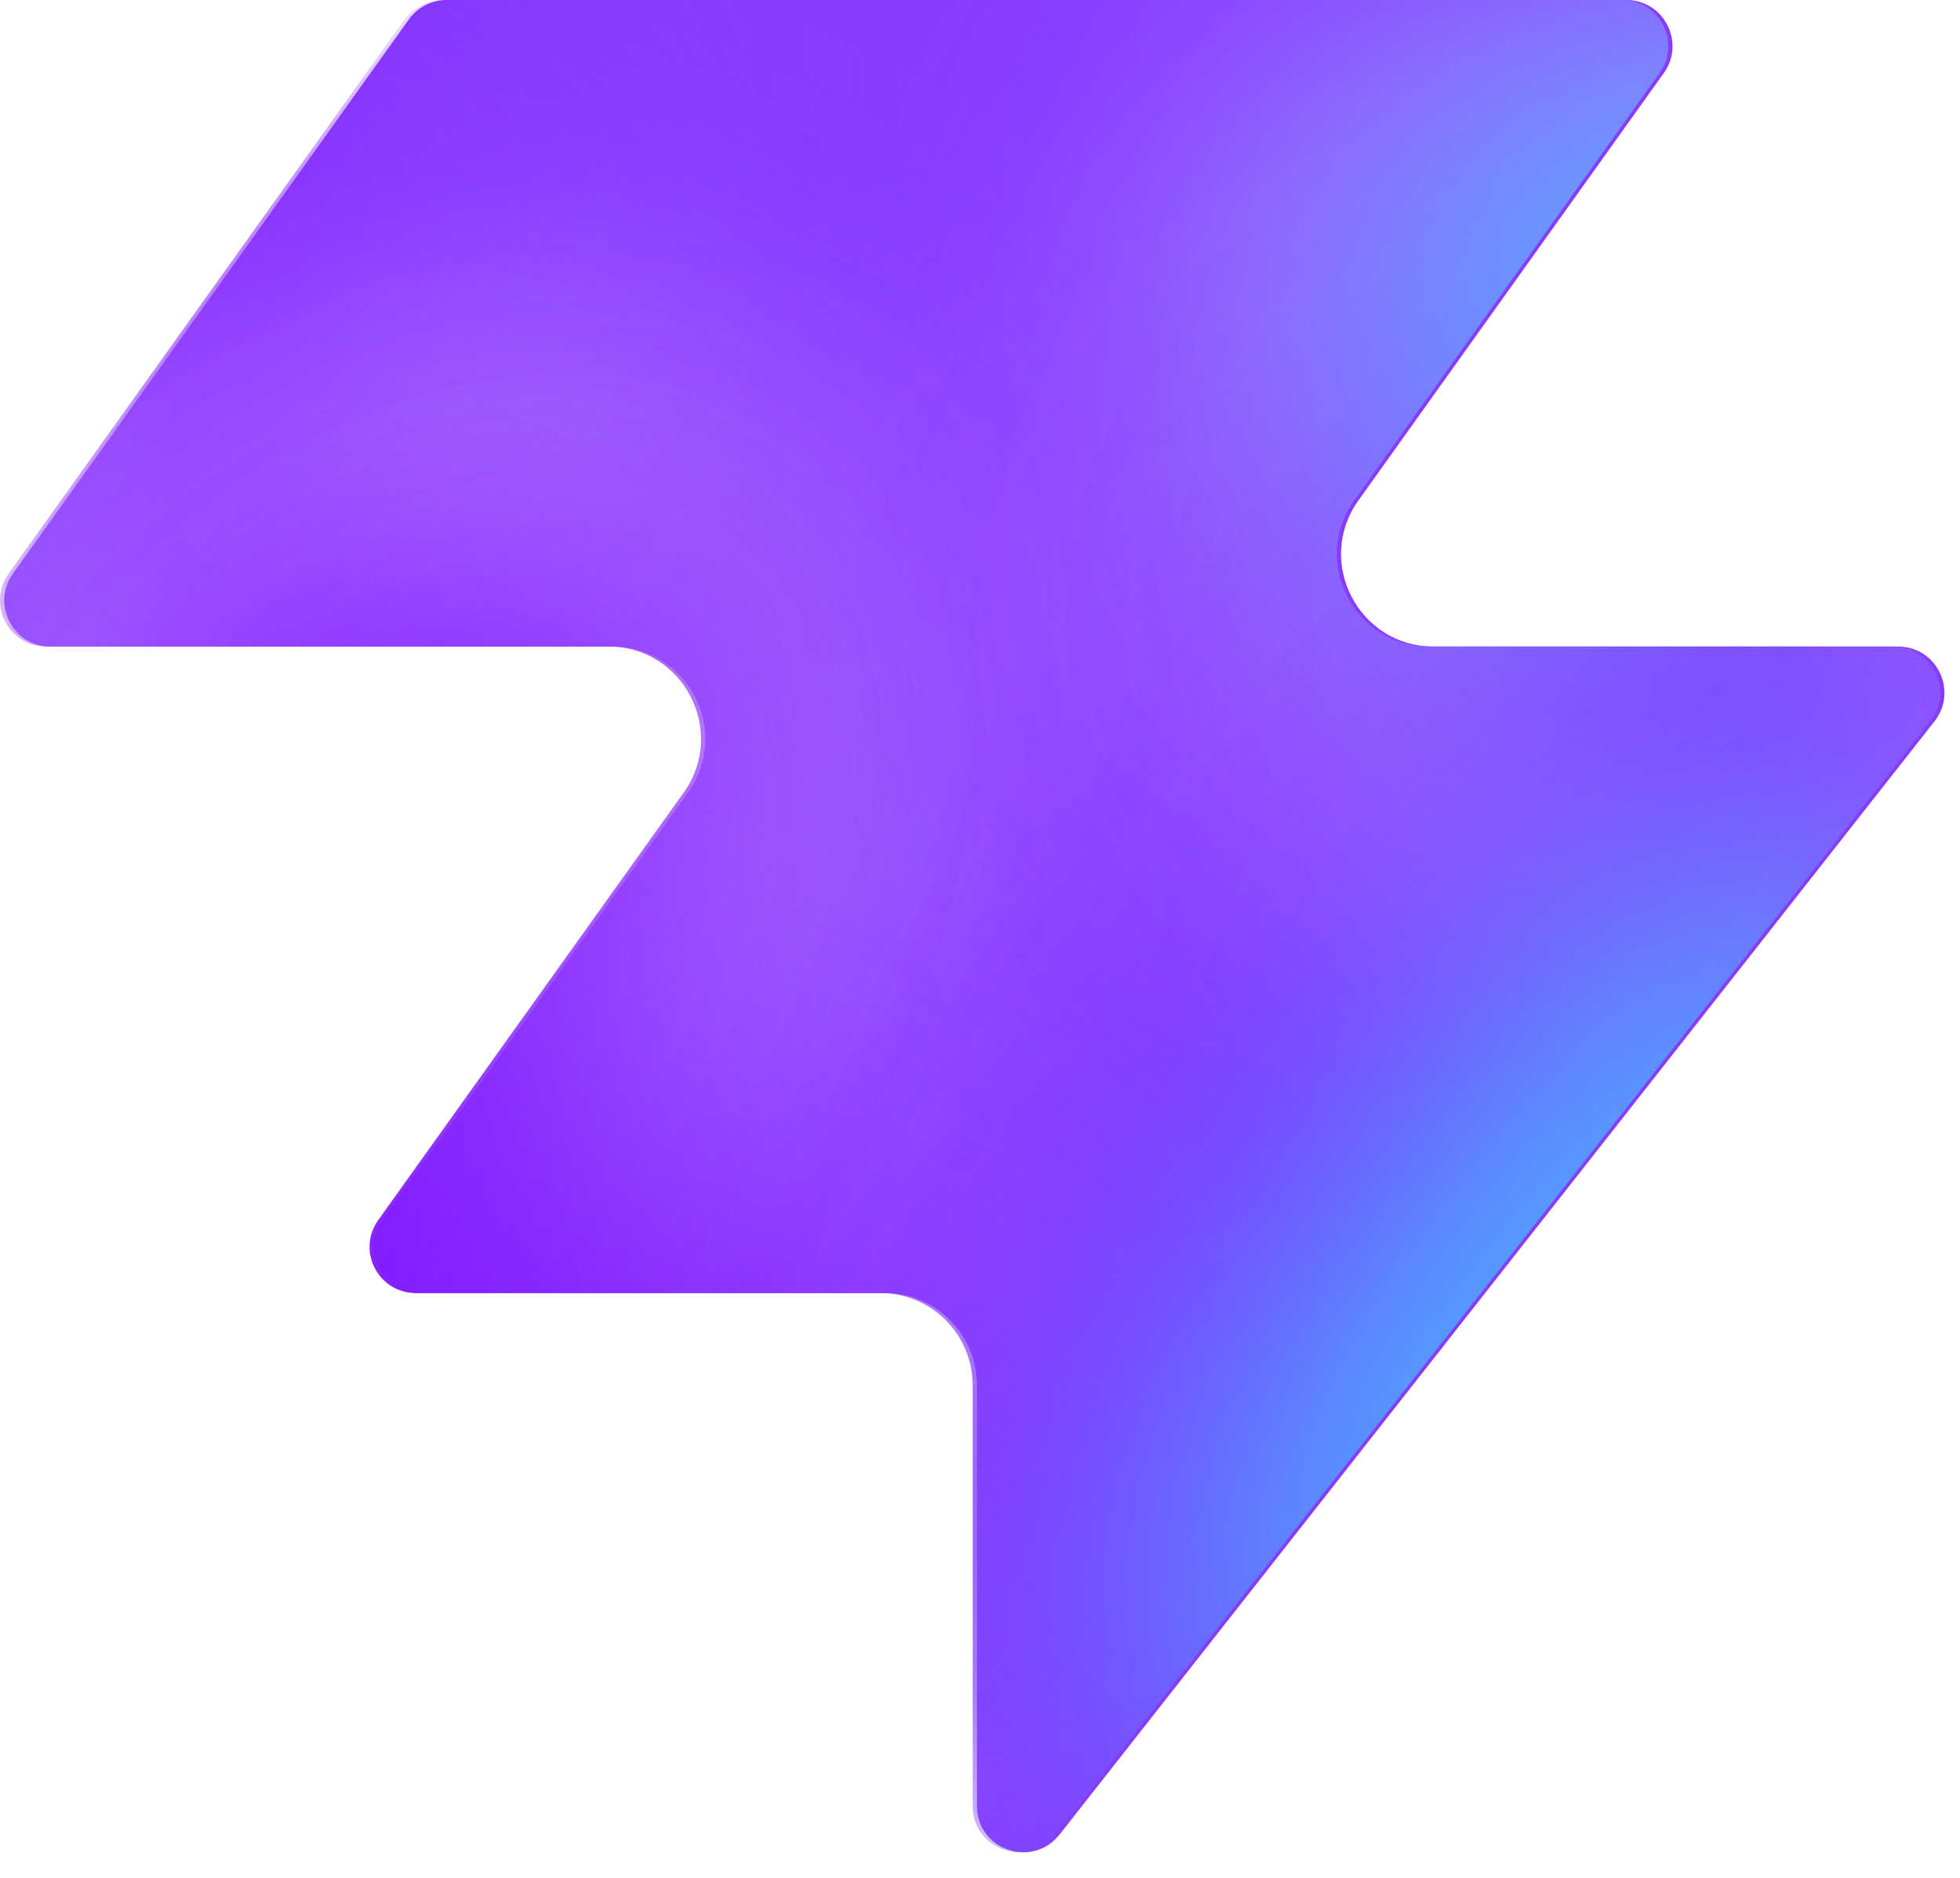
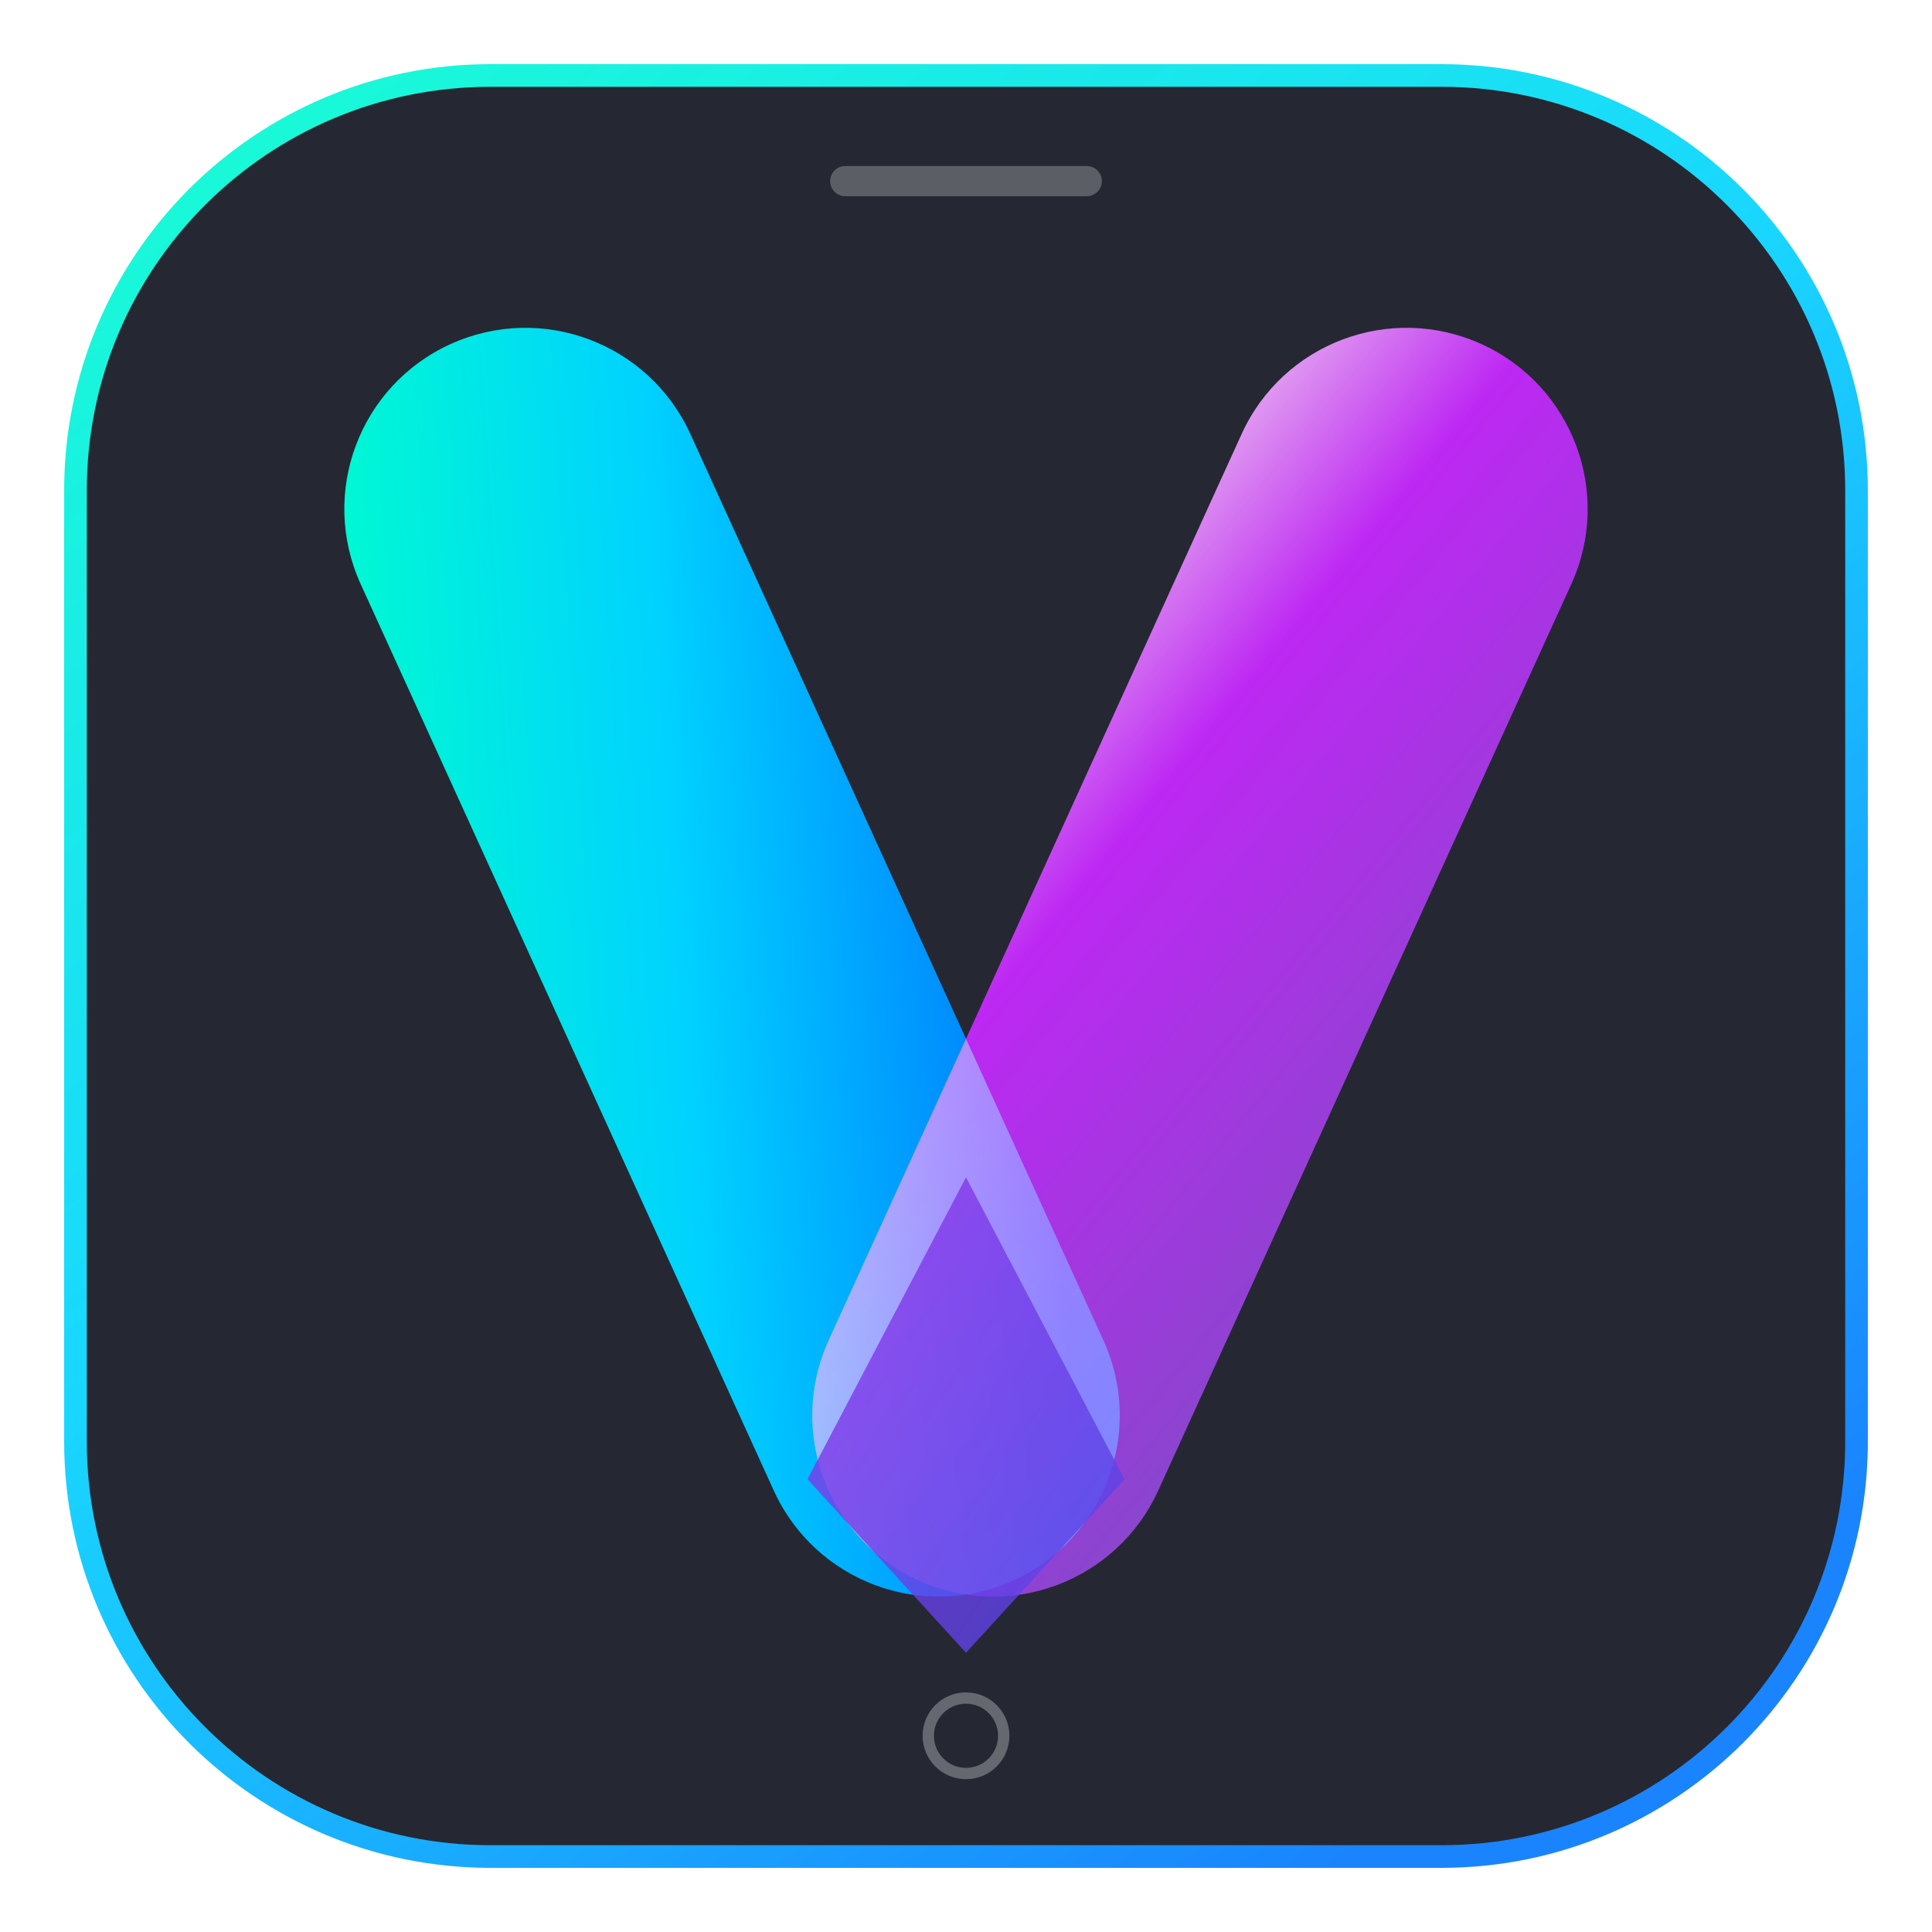
- <svg xmlns="http://www.w3.org/2000/svg" width="48" height="46" fill="none" viewBox="0 0 48 46">
-   <path fill="#863bff" d="M25.946 44.938c-.664.845-2.021.375-2.021-.698V33.937a2.26 2.26 0 0 0-2.262-2.262H10.287c-.92 0-1.456-1.04-.92-1.788l7.48-10.471c1.07-1.497 0-3.578-1.842-3.578H1.237c-.92 0-1.456-1.04-.92-1.788L10.013.474c.214-.297.556-.474.92-.474h28.894c.92 0 1.456 1.04.92 1.788l-7.48 10.471c-1.07 1.498 0 3.579 1.842 3.579h11.377c.943 0 1.473 1.088.89 1.83L25.947 44.94z" style="fill:#863bff;fill:color(display-p3 .525 .23 1);fill-opacity:1" />
-   <mask id="a" width="48" height="46" x="0" y="0" maskUnits="userSpaceOnUse" style="mask-type:alpha">
-     <path fill="#000" d="M25.842 44.938c-.664.844-2.021.375-2.021-.698V33.937a2.26 2.26 0 0 0-2.262-2.262H10.183c-.92 0-1.456-1.04-.92-1.788l7.48-10.471c1.07-1.498 0-3.579-1.842-3.579H1.133c-.92 0-1.456-1.04-.92-1.787L9.91.473c.214-.297.556-.474.92-.474h28.894c.92 0 1.456 1.04.92 1.788l-7.48 10.471c-1.07 1.498 0 3.578 1.842 3.578h11.377c.943 0 1.473 1.088.89 1.832L25.843 44.94z" style="fill:#000;fill-opacity:1" />
-   </mask>
-   <g mask="url(#a)">
-     <g filter="url(#b)">
-       <ellipse cx="5.508" cy="14.704" fill="#ede6ff" rx="5.508" ry="14.704" style="fill:#ede6ff;fill:color(display-p3 .927 .903 1);fill-opacity:1" transform="matrix(.00324 1 1 -.00324 -4.47 31.516)" />
-     </g>
-     <g filter="url(#c)">
-       <ellipse cx="10.399" cy="29.851" fill="#ede6ff" rx="10.399" ry="29.851" style="fill:#ede6ff;fill:color(display-p3 .927 .903 1);fill-opacity:1" transform="matrix(.00324 1 1 -.00324 -39.328 7.883)" />
-     </g>
-     <g filter="url(#d)">
-       <ellipse cx="5.508" cy="30.487" fill="#7e14ff" rx="5.508" ry="30.487" style="fill:#7e14ff;fill:color(display-p3 .492 .077 1);fill-opacity:1" transform="rotate(89.814 -25.913 -14.639)scale(1 -1)" />
-     </g>
-     <g filter="url(#e)">
-       <ellipse cx="5.508" cy="30.599" fill="#7e14ff" rx="5.508" ry="30.599" style="fill:#7e14ff;fill:color(display-p3 .492 .077 1);fill-opacity:1" transform="rotate(89.814 -32.644 -3.334)scale(1 -1)" />
-     </g>
-     <g filter="url(#f)">
-       <ellipse cx="5.508" cy="30.599" fill="#7e14ff" rx="5.508" ry="30.599" style="fill:#7e14ff;fill:color(display-p3 .492 .077 1);fill-opacity:1" transform="matrix(.00324 1 1 -.00324 -34.34 30.47)" />
-     </g>
-     <g filter="url(#g)">
-       <ellipse cx="14.072" cy="22.078" fill="#ede6ff" rx="14.072" ry="22.078" style="fill:#ede6ff;fill:color(display-p3 .927 .903 1);fill-opacity:1" transform="rotate(93.35 24.506 48.493)scale(-1 1)" />
-     </g>
-     <g filter="url(#h)">
-       <ellipse cx="3.47" cy="21.501" fill="#7e14ff" rx="3.47" ry="21.501" style="fill:#7e14ff;fill:color(display-p3 .492 .077 1);fill-opacity:1" transform="rotate(89.009 28.708 47.59)scale(-1 1)" />
-     </g>
-     <g filter="url(#i)">
-       <ellipse cx="3.47" cy="21.501" fill="#7e14ff" rx="3.47" ry="21.501" style="fill:#7e14ff;fill:color(display-p3 .492 .077 1);fill-opacity:1" transform="rotate(89.009 28.708 47.59)scale(-1 1)" />
-     </g>
-     <g filter="url(#j)">
-       <ellipse cx=".387" cy="8.972" fill="#7e14ff" rx="4.407" ry="29.108" style="fill:#7e14ff;fill:color(display-p3 .492 .077 1);fill-opacity:1" transform="rotate(39.51 .387 8.972)" />
-     </g>
-     <g filter="url(#k)">
-       <ellipse cx="47.523" cy="-6.092" fill="#7e14ff" rx="4.407" ry="29.108" style="fill:#7e14ff;fill:color(display-p3 .492 .077 1);fill-opacity:1" transform="rotate(37.892 47.523 -6.092)" />
-     </g>
-     <g filter="url(#l)">
-       <ellipse cx="41.412" cy="6.333" fill="#47bfff" rx="5.971" ry="9.665" style="fill:#47bfff;fill:color(display-p3 .28 .748 1);fill-opacity:1" transform="rotate(37.892 41.412 6.333)" />
-     </g>
-     <g filter="url(#m)">
-       <ellipse cx="-1.879" cy="38.332" fill="#7e14ff" rx="4.407" ry="29.108" style="fill:#7e14ff;fill:color(display-p3 .492 .077 1);fill-opacity:1" transform="rotate(37.892 -1.88 38.332)" />
-     </g>
-     <g filter="url(#n)">
-       <ellipse cx="-1.879" cy="38.332" fill="#7e14ff" rx="4.407" ry="29.108" style="fill:#7e14ff;fill:color(display-p3 .492 .077 1);fill-opacity:1" transform="rotate(37.892 -1.88 38.332)" />
-     </g>
-     <g filter="url(#o)">
-       <ellipse cx="35.651" cy="29.907" fill="#7e14ff" rx="4.407" ry="29.108" style="fill:#7e14ff;fill:color(display-p3 .492 .077 1);fill-opacity:1" transform="rotate(37.892 35.651 29.907)" />
-     </g>
-     <g filter="url(#p)">
-       <ellipse cx="38.418" cy="32.4" fill="#47bfff" rx="5.971" ry="15.297" style="fill:#47bfff;fill:color(display-p3 .28 .748 1);fill-opacity:1" transform="rotate(37.892 38.418 32.4)" />
-     </g>
-   </g>
+ <svg xmlns="http://www.w3.org/2000/svg" viewBox="0 0 512 512" width="512" height="512" fill="none">
  <defs>
-     <filter id="b" width="60.045" height="41.654" x="-19.77" y="16.149" color-interpolation-filters="sRGB" filterUnits="userSpaceOnUse">
-       <feFlood flood-opacity="0" result="BackgroundImageFix" />
-       <feBlend in="SourceGraphic" in2="BackgroundImageFix" result="shape" />
-       <feGaussianBlur result="effect1_foregroundBlur_2002_17158" stdDeviation="7.659" />
+     <linearGradient id="vLeftGrad" x1="0%" y1="0%" x2="70%" y2="100%">
+       <stop offset="0%" stop-color="#00FFCC" />
+       <stop offset="50%" stop-color="#00d2ff" />
+       <stop offset="100%" stop-color="#0077fe" />
+     </linearGradient>
+     <linearGradient id="vRightGrad" x1="0%" y1="0%" x2="100%" y2="100%">
+       <stop offset="0%" stop-color="#f0abfc" />
+       <stop offset="30%" stop-color="#bd00ff" />
+       <stop offset="100%" stop-color="#7928CA" />
+     </linearGradient>
+     <linearGradient id="vOverlapGrad" x1="0%" y1="0%" x2="100%" y2="100%">
+       <stop offset="0%" stop-color="#9333ea" stop-opacity="0.95" />
+       <stop offset="100%" stop-color="#4f46e5" stop-opacity="0.95" />
+     </linearGradient>
+     <linearGradient id="vBorderGrad" x1="0%" y1="0%" x2="100%" y2="100%">
+       <stop offset="0%" stop-color="#00FFCC" />
+       <stop offset="50%" stop-color="#00d2ff" />
+       <stop offset="100%" stop-color="#bd00ff" />
+     </linearGradient>
+     <filter id="glow" x="-20%" y="-20%" width="140%" height="140%">
+       <feGaussianBlur stdDeviation="8" result="blur" />
+       <feComposite in="SourceGraphic" in2="blur" operator="over" />
    </filter>
-     <filter id="c" width="90.34" height="51.437" x="-54.613" y="-7.533" color-interpolation-filters="sRGB" filterUnits="userSpaceOnUse">
-       <feFlood flood-opacity="0" result="BackgroundImageFix" />
-       <feBlend in="SourceGraphic" in2="BackgroundImageFix" result="shape" />
-       <feGaussianBlur result="effect1_foregroundBlur_2002_17158" stdDeviation="7.659" />
-     </filter>
-     <filter id="d" width="79.355" height="29.4" x="-49.64" y="2.03" color-interpolation-filters="sRGB" filterUnits="userSpaceOnUse">
-       <feFlood flood-opacity="0" result="BackgroundImageFix" />
-       <feBlend in="SourceGraphic" in2="BackgroundImageFix" result="shape" />
-       <feGaussianBlur result="effect1_foregroundBlur_2002_17158" stdDeviation="4.596" />
-     </filter>
-     <filter id="e" width="79.579" height="29.4" x="-45.045" y="20.029" color-interpolation-filters="sRGB" filterUnits="userSpaceOnUse">
-       <feFlood flood-opacity="0" result="BackgroundImageFix" />
-       <feBlend in="SourceGraphic" in2="BackgroundImageFix" result="shape" />
-       <feGaussianBlur result="effect1_foregroundBlur_2002_17158" stdDeviation="4.596" />
-     </filter>
-     <filter id="f" width="79.579" height="29.4" x="-43.513" y="21.178" color-interpolation-filters="sRGB" filterUnits="userSpaceOnUse">
-       <feFlood flood-opacity="0" result="BackgroundImageFix" />
-       <feBlend in="SourceGraphic" in2="BackgroundImageFix" result="shape" />
-       <feGaussianBlur result="effect1_foregroundBlur_2002_17158" stdDeviation="4.596" />
-     </filter>
-     <filter id="g" width="74.749" height="58.852" x="15.756" y="-17.901" color-interpolation-filters="sRGB" filterUnits="userSpaceOnUse">
-       <feFlood flood-opacity="0" result="BackgroundImageFix" />
-       <feBlend in="SourceGraphic" in2="BackgroundImageFix" result="shape" />
-       <feGaussianBlur result="effect1_foregroundBlur_2002_17158" stdDeviation="7.659" />
-     </filter>
-     <filter id="h" width="61.377" height="25.362" x="23.548" y="2.284" color-interpolation-filters="sRGB" filterUnits="userSpaceOnUse">
-       <feFlood flood-opacity="0" result="BackgroundImageFix" />
-       <feBlend in="SourceGraphic" in2="BackgroundImageFix" result="shape" />
-       <feGaussianBlur result="effect1_foregroundBlur_2002_17158" stdDeviation="4.596" />
-     </filter>
-     <filter id="i" width="61.377" height="25.362" x="23.548" y="2.284" color-interpolation-filters="sRGB" filterUnits="userSpaceOnUse">
-       <feFlood flood-opacity="0" result="BackgroundImageFix" />
-       <feBlend in="SourceGraphic" in2="BackgroundImageFix" result="shape" />
-       <feGaussianBlur result="effect1_foregroundBlur_2002_17158" stdDeviation="4.596" />
-     </filter>
-     <filter id="j" width="56.045" height="63.649" x="-27.636" y="-22.853" color-interpolation-filters="sRGB" filterUnits="userSpaceOnUse">
-       <feFlood flood-opacity="0" result="BackgroundImageFix" />
-       <feBlend in="SourceGraphic" in2="BackgroundImageFix" result="shape" />
-       <feGaussianBlur result="effect1_foregroundBlur_2002_17158" stdDeviation="4.596" />
-     </filter>
-     <filter id="k" width="54.814" height="64.646" x="20.116" y="-38.415" color-interpolation-filters="sRGB" filterUnits="userSpaceOnUse">
-       <feFlood flood-opacity="0" result="BackgroundImageFix" />
-       <feBlend in="SourceGraphic" in2="BackgroundImageFix" result="shape" />
-       <feGaussianBlur result="effect1_foregroundBlur_2002_17158" stdDeviation="4.596" />
-     </filter>
-     <filter id="l" width="33.541" height="35.313" x="24.641" y="-11.323" color-interpolation-filters="sRGB" filterUnits="userSpaceOnUse">
-       <feFlood flood-opacity="0" result="BackgroundImageFix" />
-       <feBlend in="SourceGraphic" in2="BackgroundImageFix" result="shape" />
-       <feGaussianBlur result="effect1_foregroundBlur_2002_17158" stdDeviation="4.596" />
-     </filter>
-     <filter id="m" width="54.814" height="64.646" x="-29.286" y="6.009" color-interpolation-filters="sRGB" filterUnits="userSpaceOnUse">
-       <feFlood flood-opacity="0" result="BackgroundImageFix" />
-       <feBlend in="SourceGraphic" in2="BackgroundImageFix" result="shape" />
-       <feGaussianBlur result="effect1_foregroundBlur_2002_17158" stdDeviation="4.596" />
-     </filter>
-     <filter id="n" width="54.814" height="64.646" x="-29.286" y="6.009" color-interpolation-filters="sRGB" filterUnits="userSpaceOnUse">
-       <feFlood flood-opacity="0" result="BackgroundImageFix" />
-       <feBlend in="SourceGraphic" in2="BackgroundImageFix" result="shape" />
-       <feGaussianBlur result="effect1_foregroundBlur_2002_17158" stdDeviation="4.596" />
-     </filter>
-     <filter id="o" width="54.814" height="64.646" x="8.244" y="-2.416" color-interpolation-filters="sRGB" filterUnits="userSpaceOnUse">
-       <feFlood flood-opacity="0" result="BackgroundImageFix" />
-       <feBlend in="SourceGraphic" in2="BackgroundImageFix" result="shape" />
-       <feGaussianBlur result="effect1_foregroundBlur_2002_17158" stdDeviation="4.596" />
-     </filter>
-     <filter id="p" width="39.409" height="43.623" x="18.713" y="10.588" color-interpolation-filters="sRGB" filterUnits="userSpaceOnUse">
-       <feFlood flood-opacity="0" result="BackgroundImageFix" />
-       <feBlend in="SourceGraphic" in2="BackgroundImageFix" result="shape" />
-       <feGaussianBlur result="effect1_foregroundBlur_2002_17158" stdDeviation="4.596" />
+     <filter id="subtleGlow" x="-10%" y="-10%" width="120%" height="120%">
+       <feGaussianBlur stdDeviation="4" result="blur" />
+       <feComposite in="SourceGraphic" in2="blur" operator="over" />
    </filter>
  </defs>
+   <rect x="20" y="20" width="472" height="472" rx="110" fill="#0d111c" stroke="url(#vLeftGrad)" stroke-width="6" opacity="0.9" />
+   <rect x="220" y="44" width="72" height="8" rx="4" fill="rgba(255,255,255,0.25)" />
+   <circle cx="256" cy="460" r="10" fill="none" stroke="rgba(255,255,255,0.3)" stroke-width="3" />
+   <g id="verscript-mark">
+     <rect x="-48" y="-180" width="96" height="360" rx="48" transform="translate(194, 255) rotate(-24.5)" fill="url(#vLeftGrad)" />
+     <rect x="-48" y="-180" width="96" height="360" rx="48" transform="translate(318, 255) rotate(24.5)" fill="url(#vRightGrad)" opacity="0.94" style="mix-blend-mode: screen;" />
+     <path d="M 256 312 L 298 392 L 256 438 L 214 392 Z" fill="url(#vOverlapGrad)" opacity="0.85" />
+   </g>
</svg>
